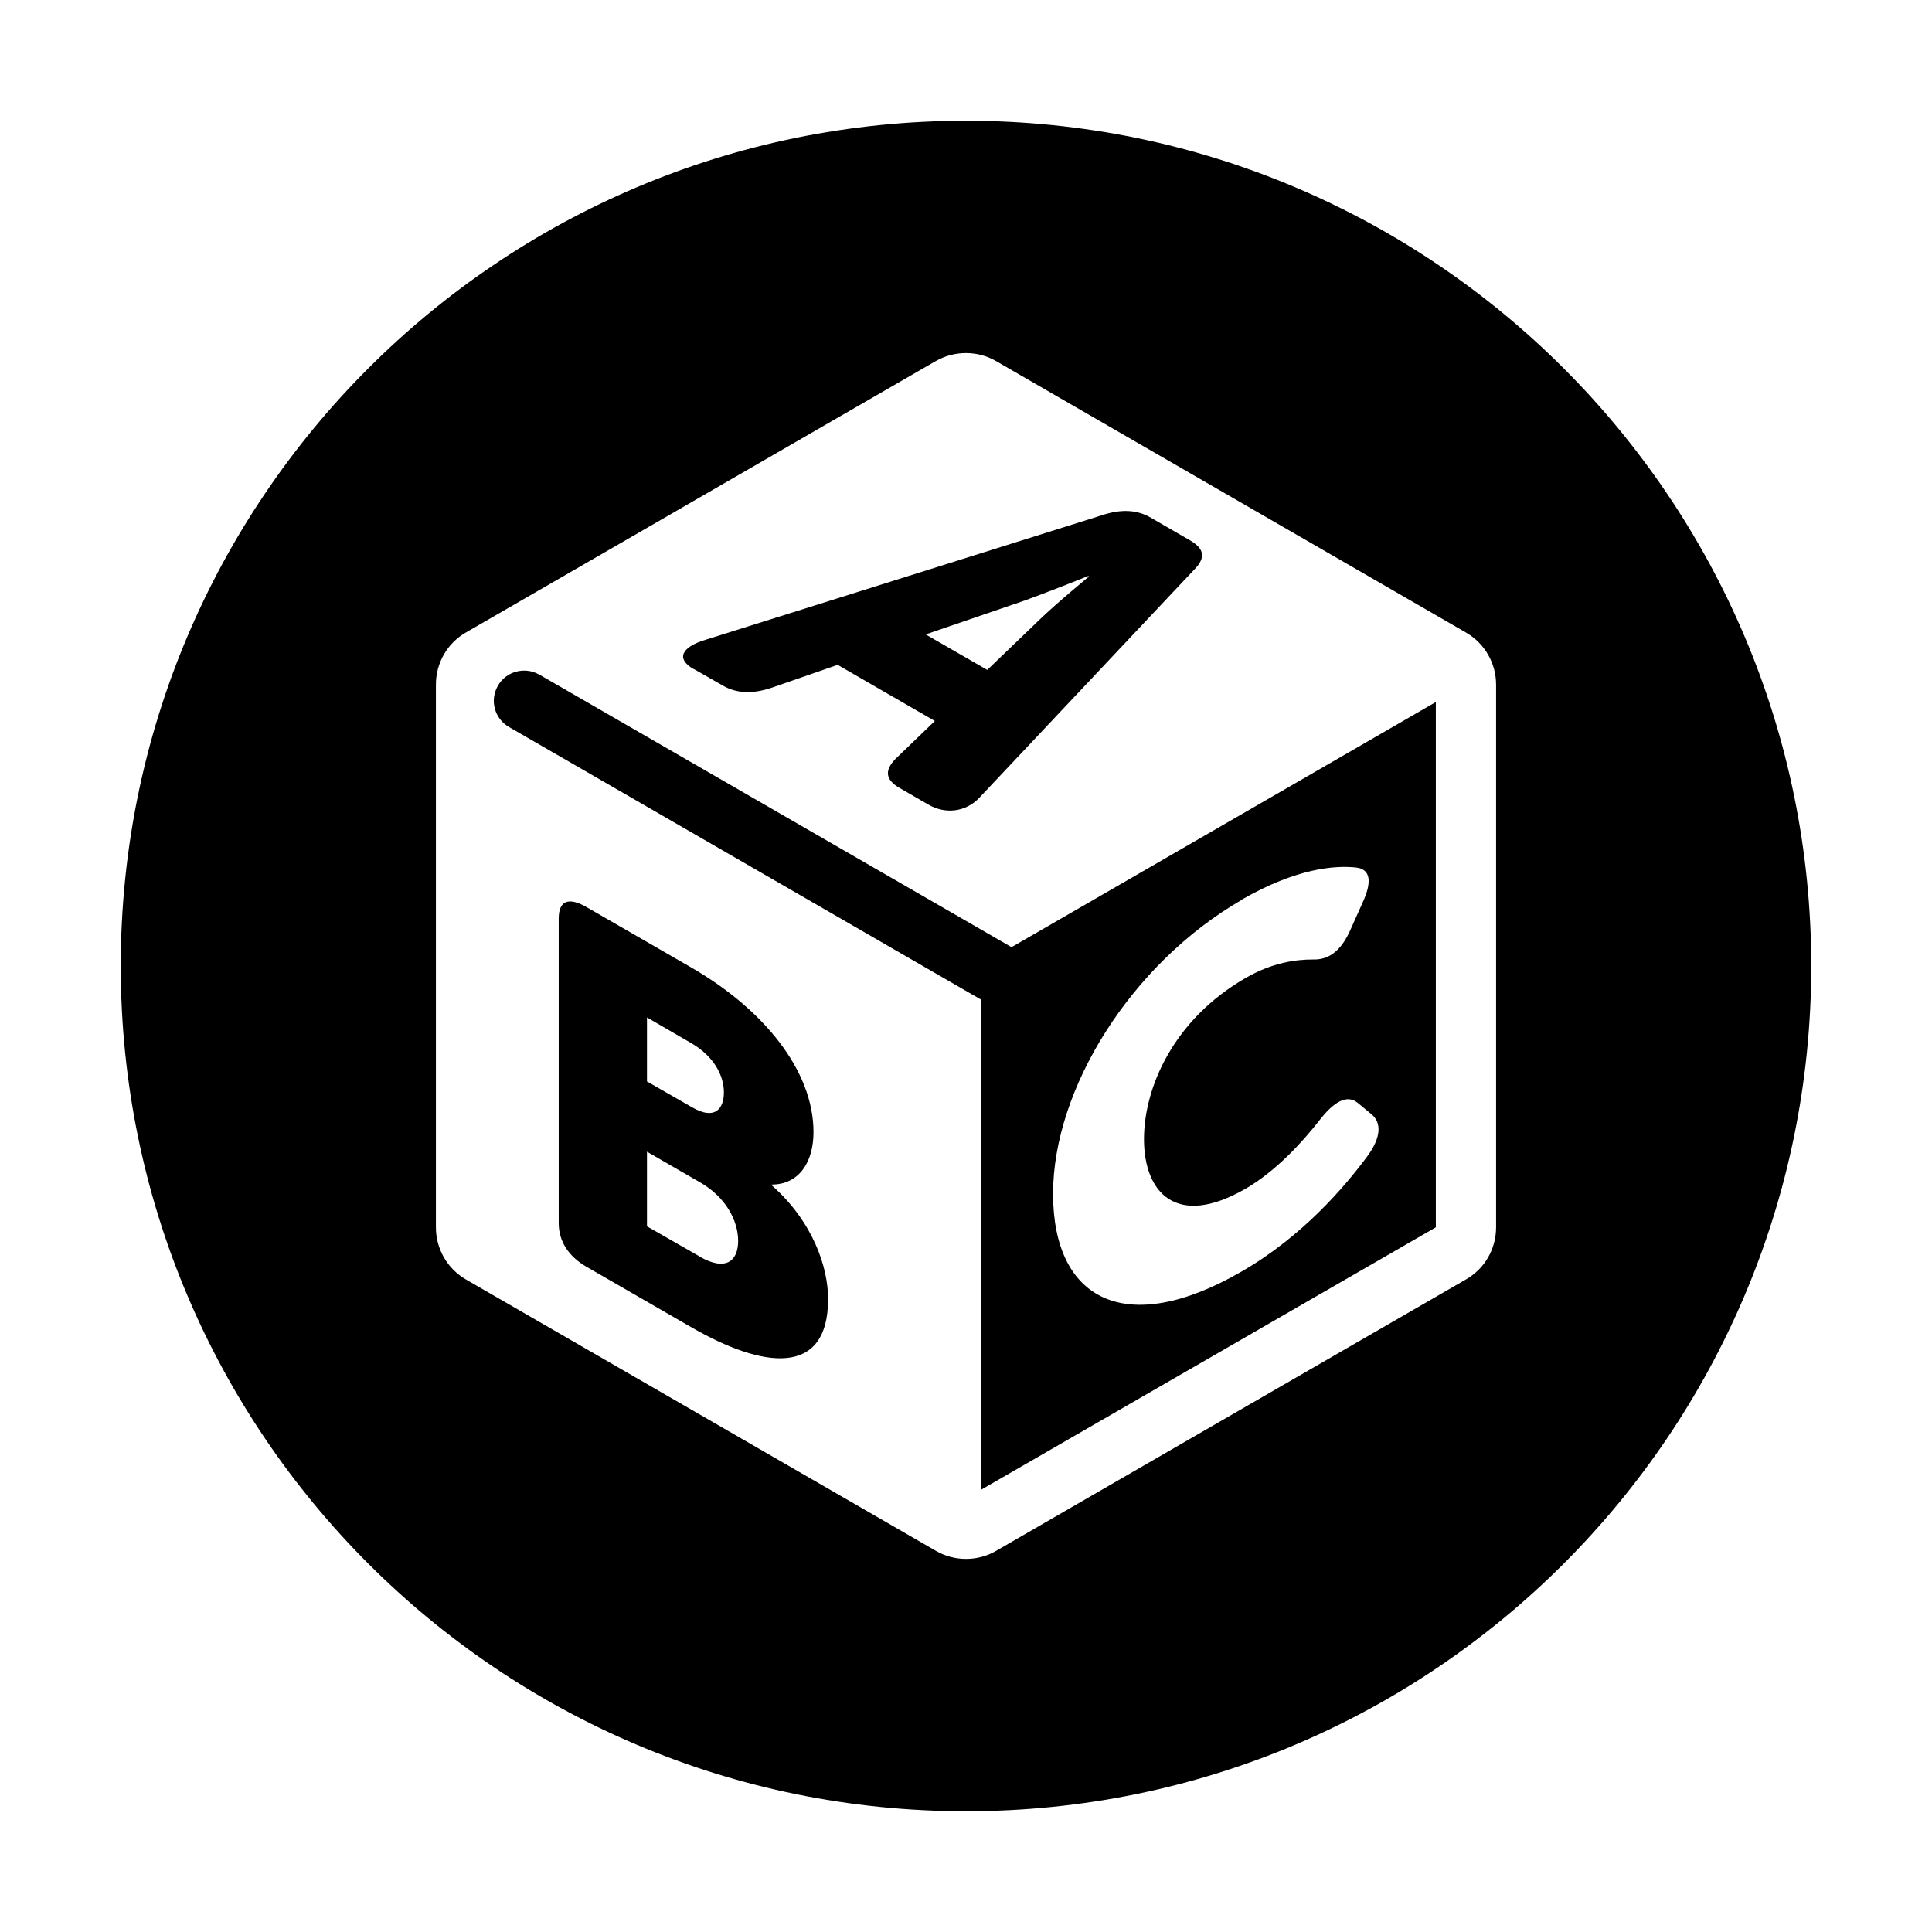
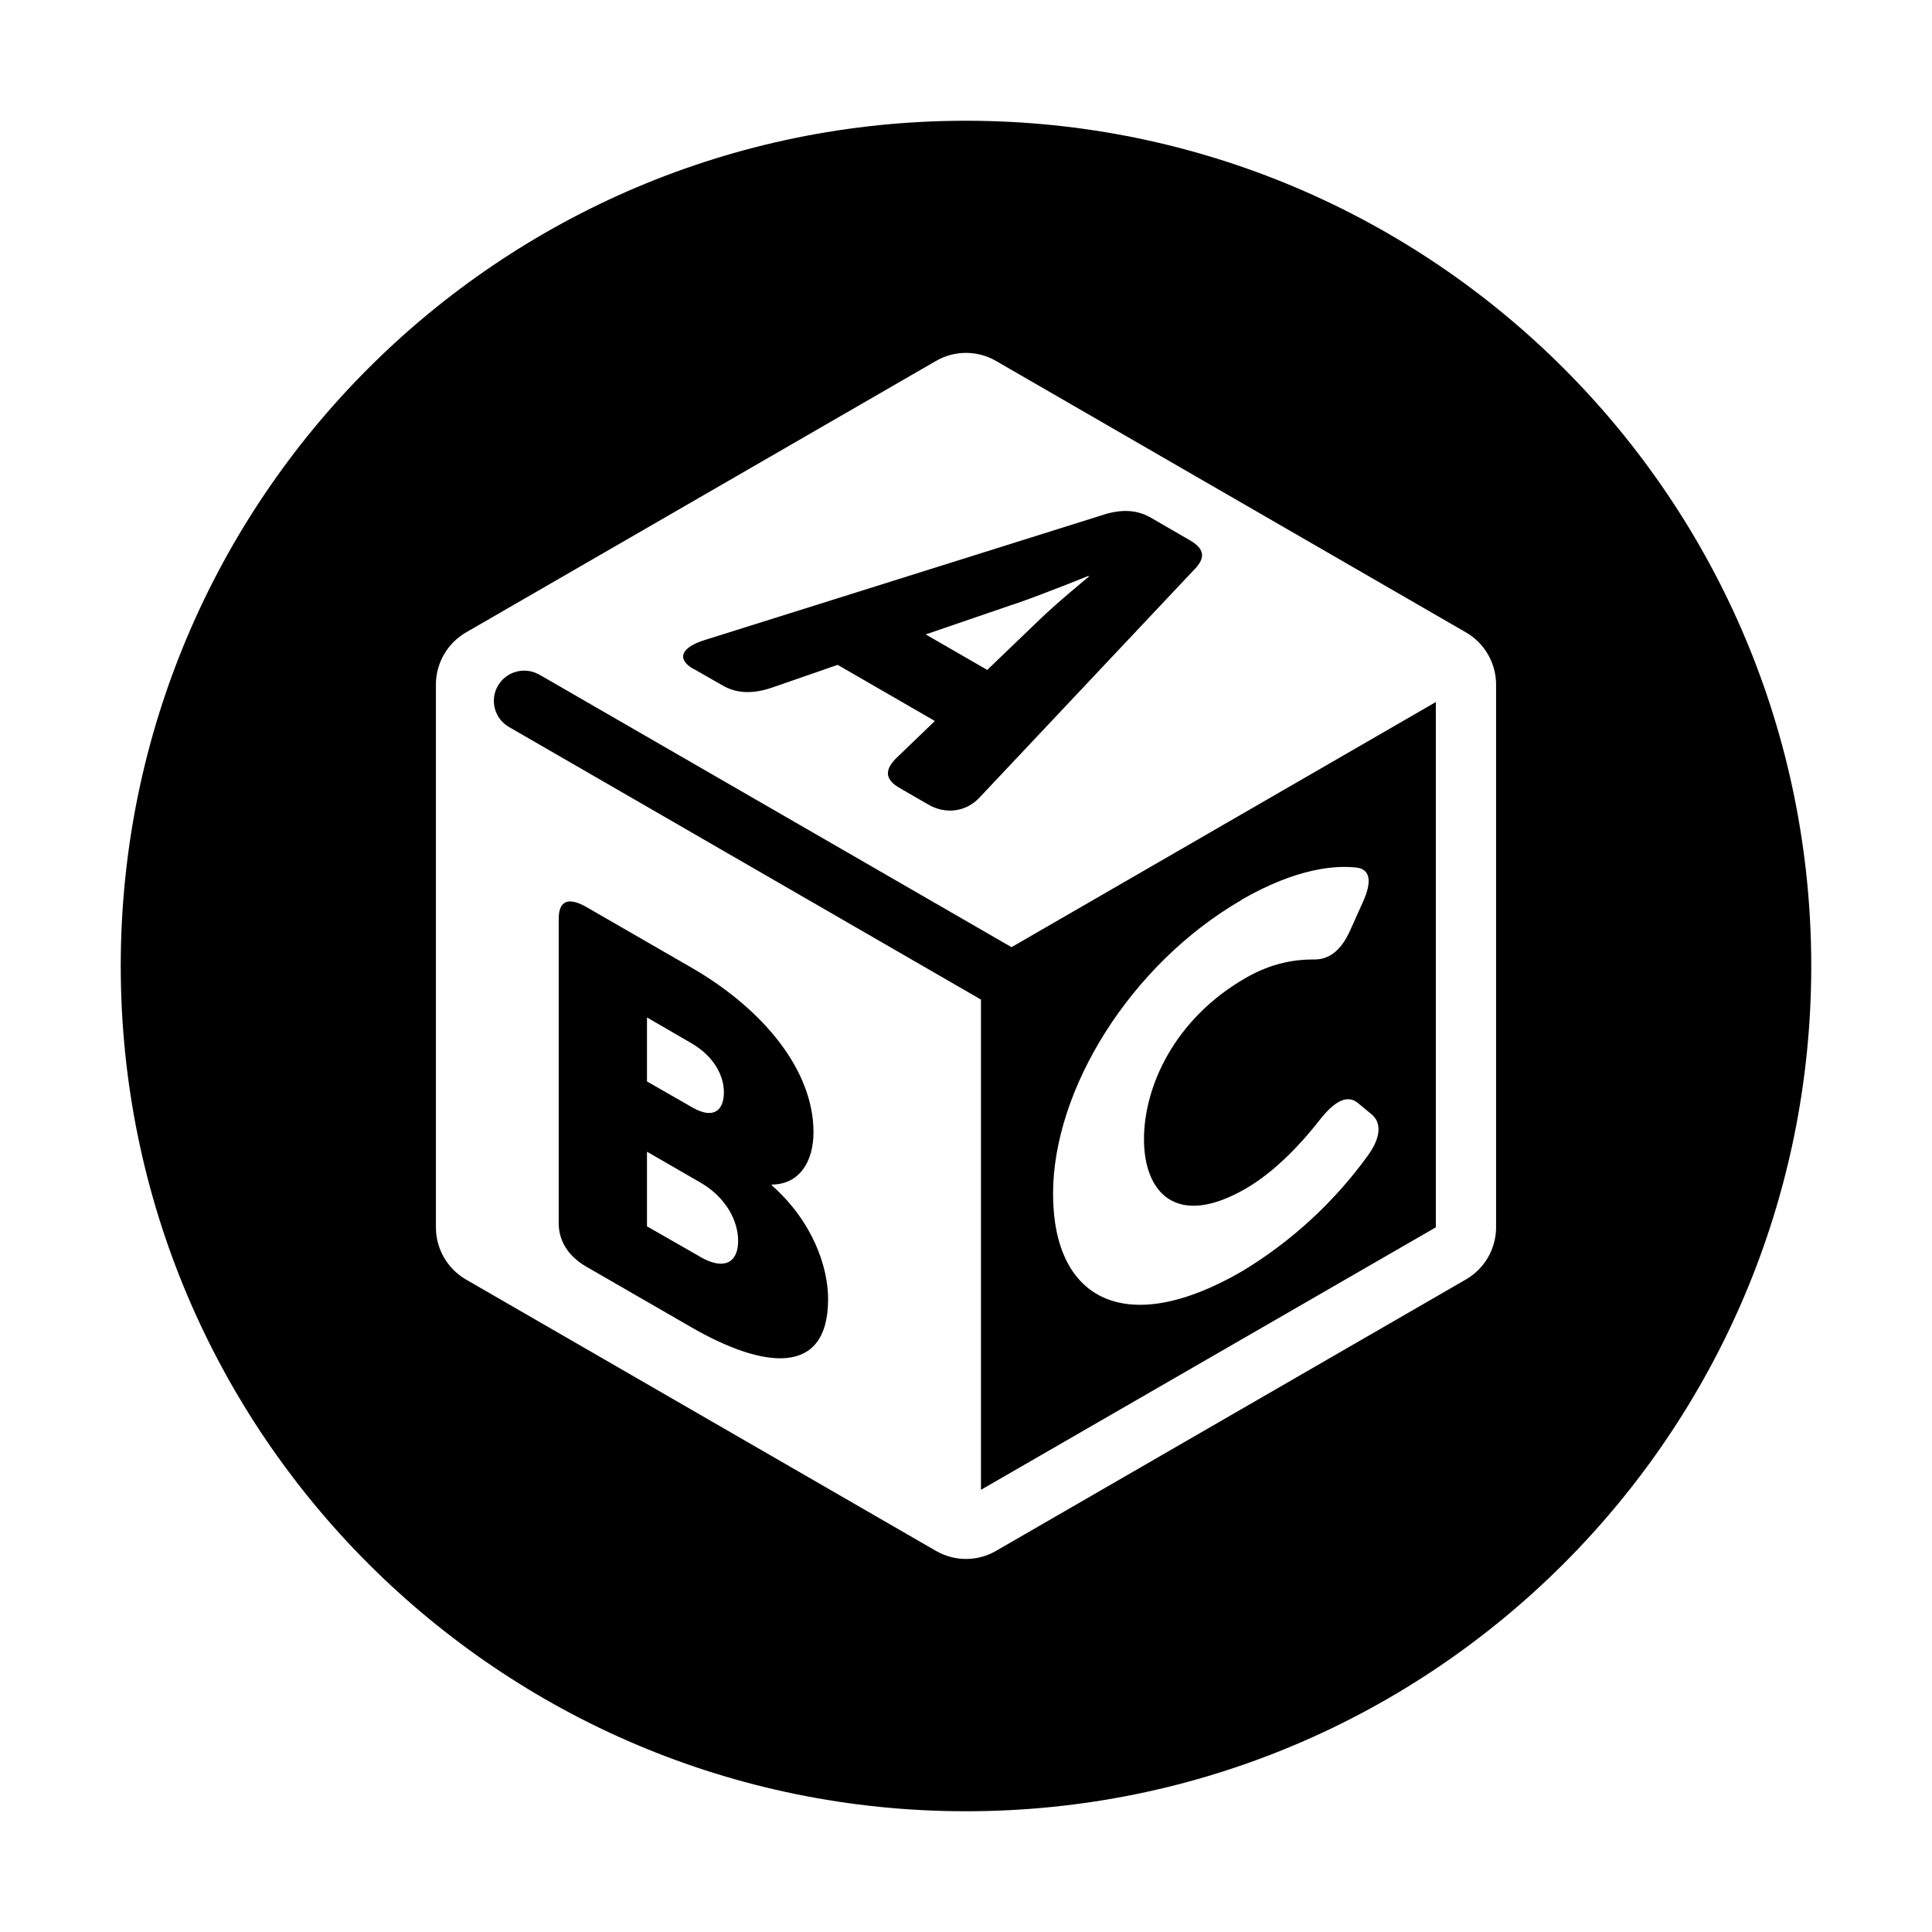
<svg xmlns="http://www.w3.org/2000/svg" viewBox="-7.5 16.5 16 16">
-   <path d="M-3.036 22.086c-.118-.067-.272-.027-.34.092-.07.12-.03.272.09.342l3.91 2.258v4.06l3.767-2.174v-4.35l-3.514 2.03-3.912-2.258zm5.817 1.866c.46-.265.78-.287.955-.267.117.016.125.123.05.287l-.104.232c-.078.175-.182.247-.31.242-.14 0-.334.025-.556.153-.596.343-.842.906-.842 1.335 0 .442.267.742.842.41.25-.145.467-.382.61-.565.124-.16.232-.218.32-.144l.116.096c.08.07.075.19-.037.343-.188.254-.538.665-1.042.956-.957.554-1.562.24-1.562-.644 0-.865.642-1.902 1.563-2.434z" />
+   <path d="M-3.036 22.086a.252.252 0 0 0-.34.092.25.25 0 0 0 .09.342l3.91 2.258v4.06l3.767-2.174v-4.35l-3.514 2.03-3.912-2.258zm5.817 1.866c.46-.265.78-.287.955-.267.117.016.125.123.05.287l-.104.232c-.078.175-.182.247-.31.242-.14 0-.334.025-.556.153-.596.343-.842.906-.842 1.335 0 .442.267.742.842.41.25-.145.467-.382.61-.565.124-.16.232-.218.32-.144l.116.096c.08.07.075.19-.037.343a3.546 3.546 0 0 1-1.042.956c-.957.554-1.562.24-1.562-.644 0-.865.642-1.902 1.563-2.434z" />
  <path d="M-1.755 22.04l.24.137c.115.067.25.072.41.017l.542-.188.805.465-.326.314c-.093.096-.083.173.033.24l.237.137c.145.085.314.062.425-.056l1.782-1.892c.094-.096.08-.17-.036-.238l-.325-.188c-.115-.067-.245-.075-.41-.02l-3.278 1.03c-.206.062-.245.16-.1.243zm2.65-.535c.235-.08.617-.235.617-.235l.007.004s-.268.22-.408.356l-.435.418-.51-.294.73-.25zM-1.11 26.31c.226 0 .347-.184.347-.434 0-.513-.416-1.02-1.013-1.364l-.867-.5c-.15-.086-.23-.053-.23.097v2.52c0 .15.08.275.23.362l.867.5c.592.342 1.134.417 1.134-.233 0-.263-.125-.64-.467-.942v-.01zm-1.032-1.384l.362.21c.196.112.275.275.275.41 0 .143-.08.23-.262.125l-.375-.215v-.53zm.437 1.98l-.437-.25v-.618l.442.255c.213.123.313.318.313.484 0 .168-.105.253-.318.13z" />
-   <path d="M.5 17.5c-3.866 0-7 3.134-7 7s3.134 7 7 7 7-3.134 7-7-3.134-7-7-7zm4.39 9.163c0 .18-.094.344-.25.433L.75 29.343c-.077.045-.164.067-.25.067s-.173-.022-.25-.067l-3.89-2.246c-.156-.09-.25-.254-.25-.433V22.17c0-.18.094-.344.25-.433L.25 19.49c.077-.044.164-.066.25-.066s.173.022.25.067l3.89 2.247c.156.09.25.254.25.433v4.493z" />
+   <path d="M.5 17.5a7 7 0 1 0 0 14 7 7 0 0 0 0-14zm4.39 9.163a.5.5 0 0 1-.25.433L.75 29.343a.496.496 0 0 1-.5 0l-3.89-2.246a.5.5 0 0 1-.25-.433V22.17a.5.5 0 0 1 .25-.433L.25 19.49a.496.496 0 0 1 .5 0l3.89 2.247a.5.5 0 0 1 .25.433v4.493z" />
</svg>
